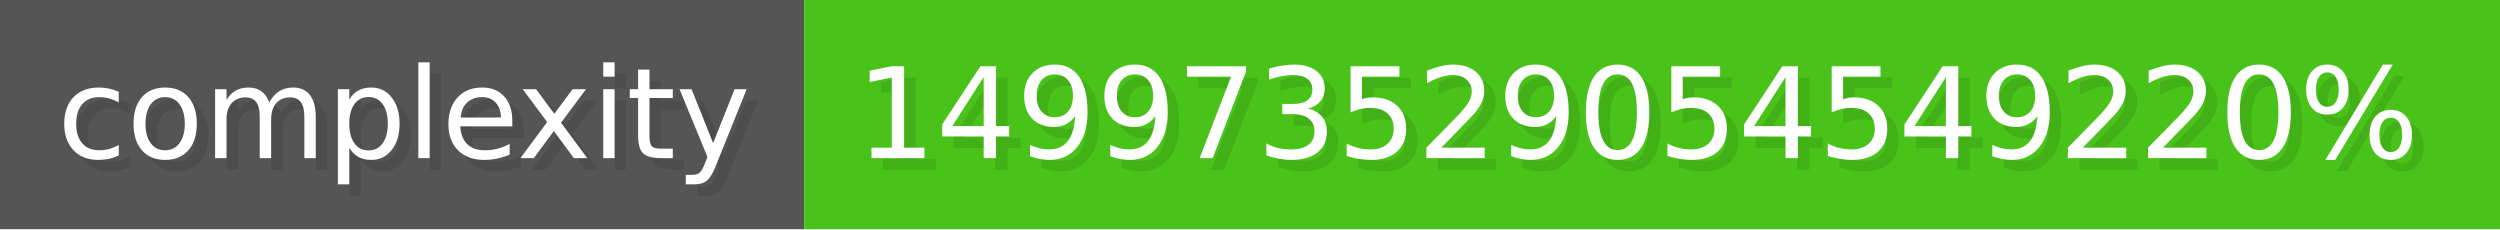
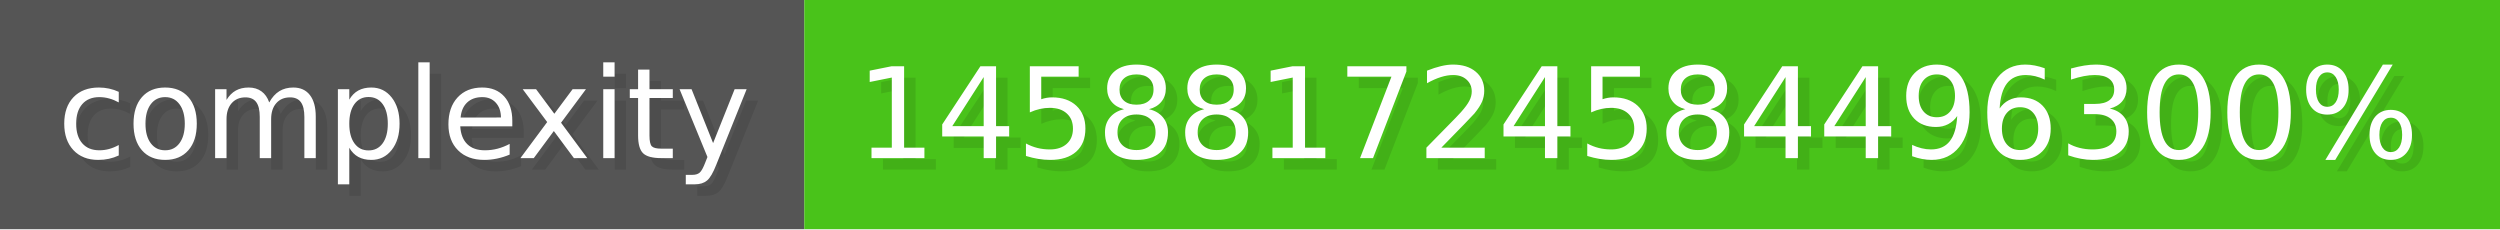
- <svg xmlns="http://www.w3.org/2000/svg" width="218.2" height="20" viewBox="0 0 2182 200" role="img" aria-label="complexity: 149973529054549220%">
+ <svg xmlns="http://www.w3.org/2000/svg" width="218.2" height="20" viewBox="0 0 2182 200" role="img" aria-label="complexity: 145881724584496300%">
  <g>
    <rect fill="#555" width="702" height="200" />
    <rect fill="#49c31a" x="702" width="1480" height="200" />
  </g>
  <g aria-hidden="true" fill="#fff" text-anchor="start" font-family="Verdana,DejaVu Sans,sans-serif" font-size="110">
    <text x="60" y="148" textLength="602" fill="#000" opacity="0.1">complexity</text>
    <text x="50" y="138" textLength="602">complexity</text>
-     <text x="757" y="148" textLength="1380" fill="#000" opacity="0.1">149973529054549220%</text>
-     <text x="747" y="138" textLength="1380">149973529054549220%</text>
+     <text x="757" y="148" textLength="1380" fill="#000" opacity="0.1">145881724584496300%</text>
+     <text x="747" y="138" textLength="1380">145881724584496300%</text>
  </g>
</svg>
